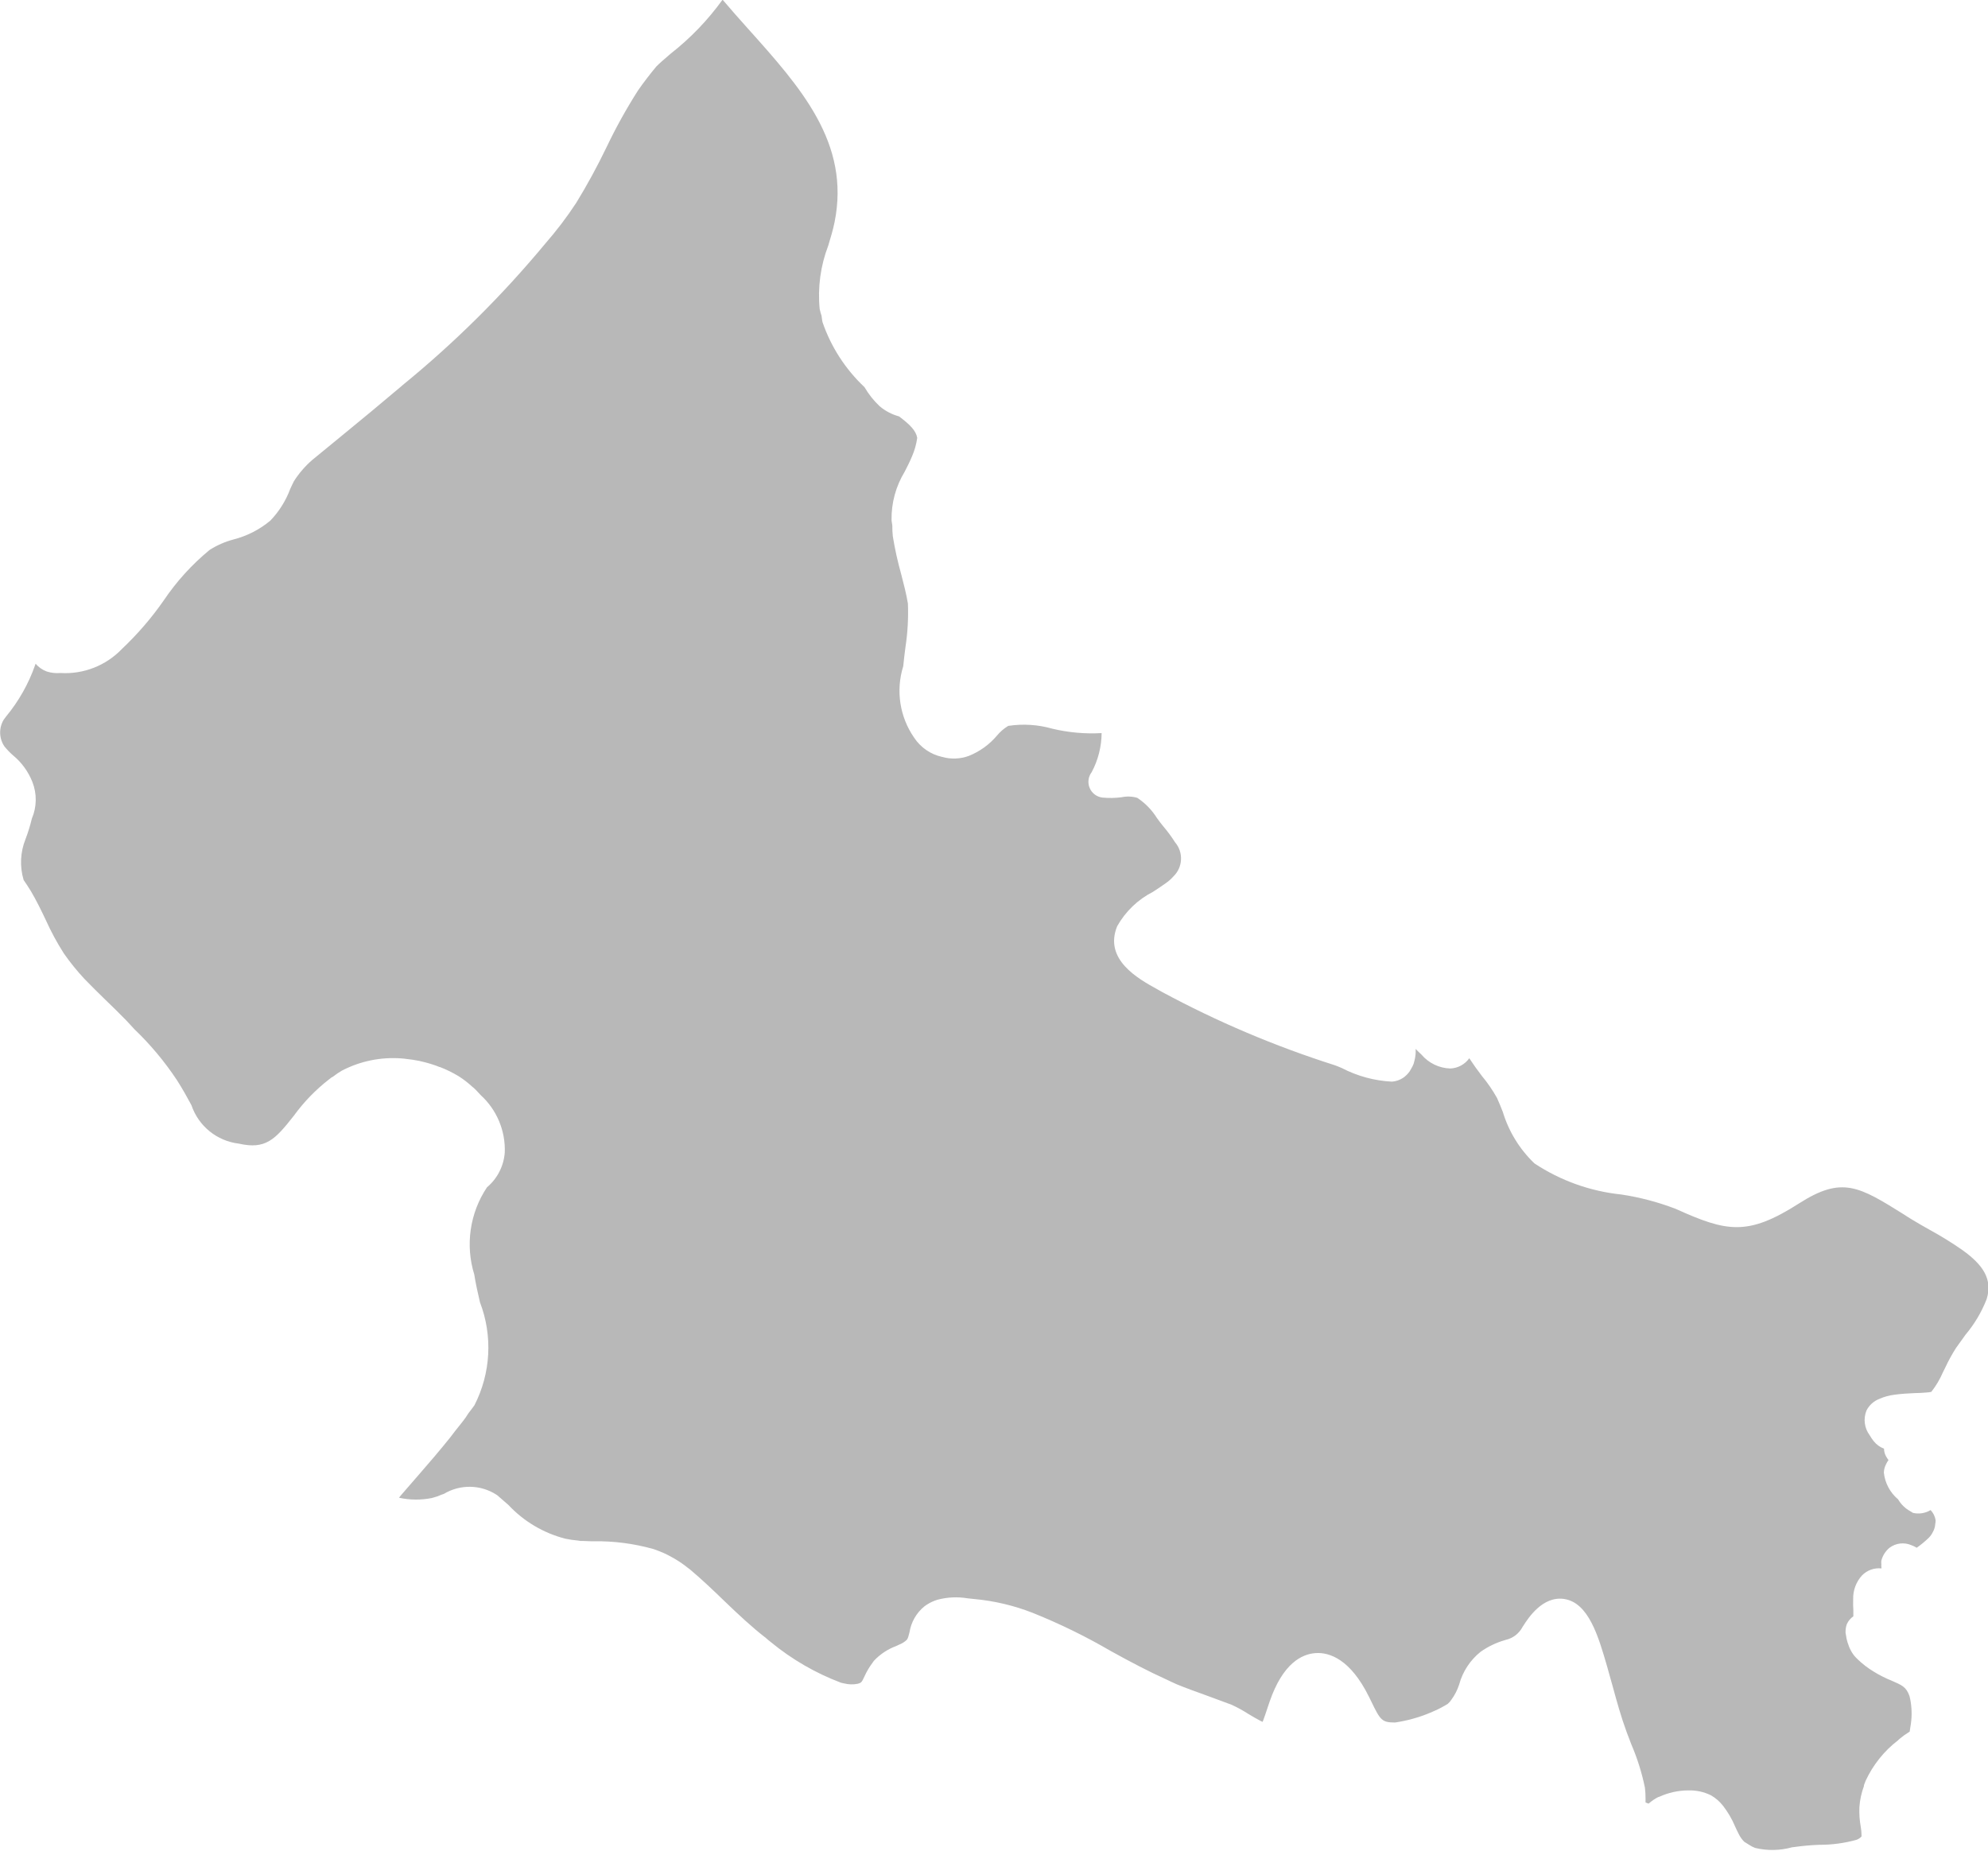
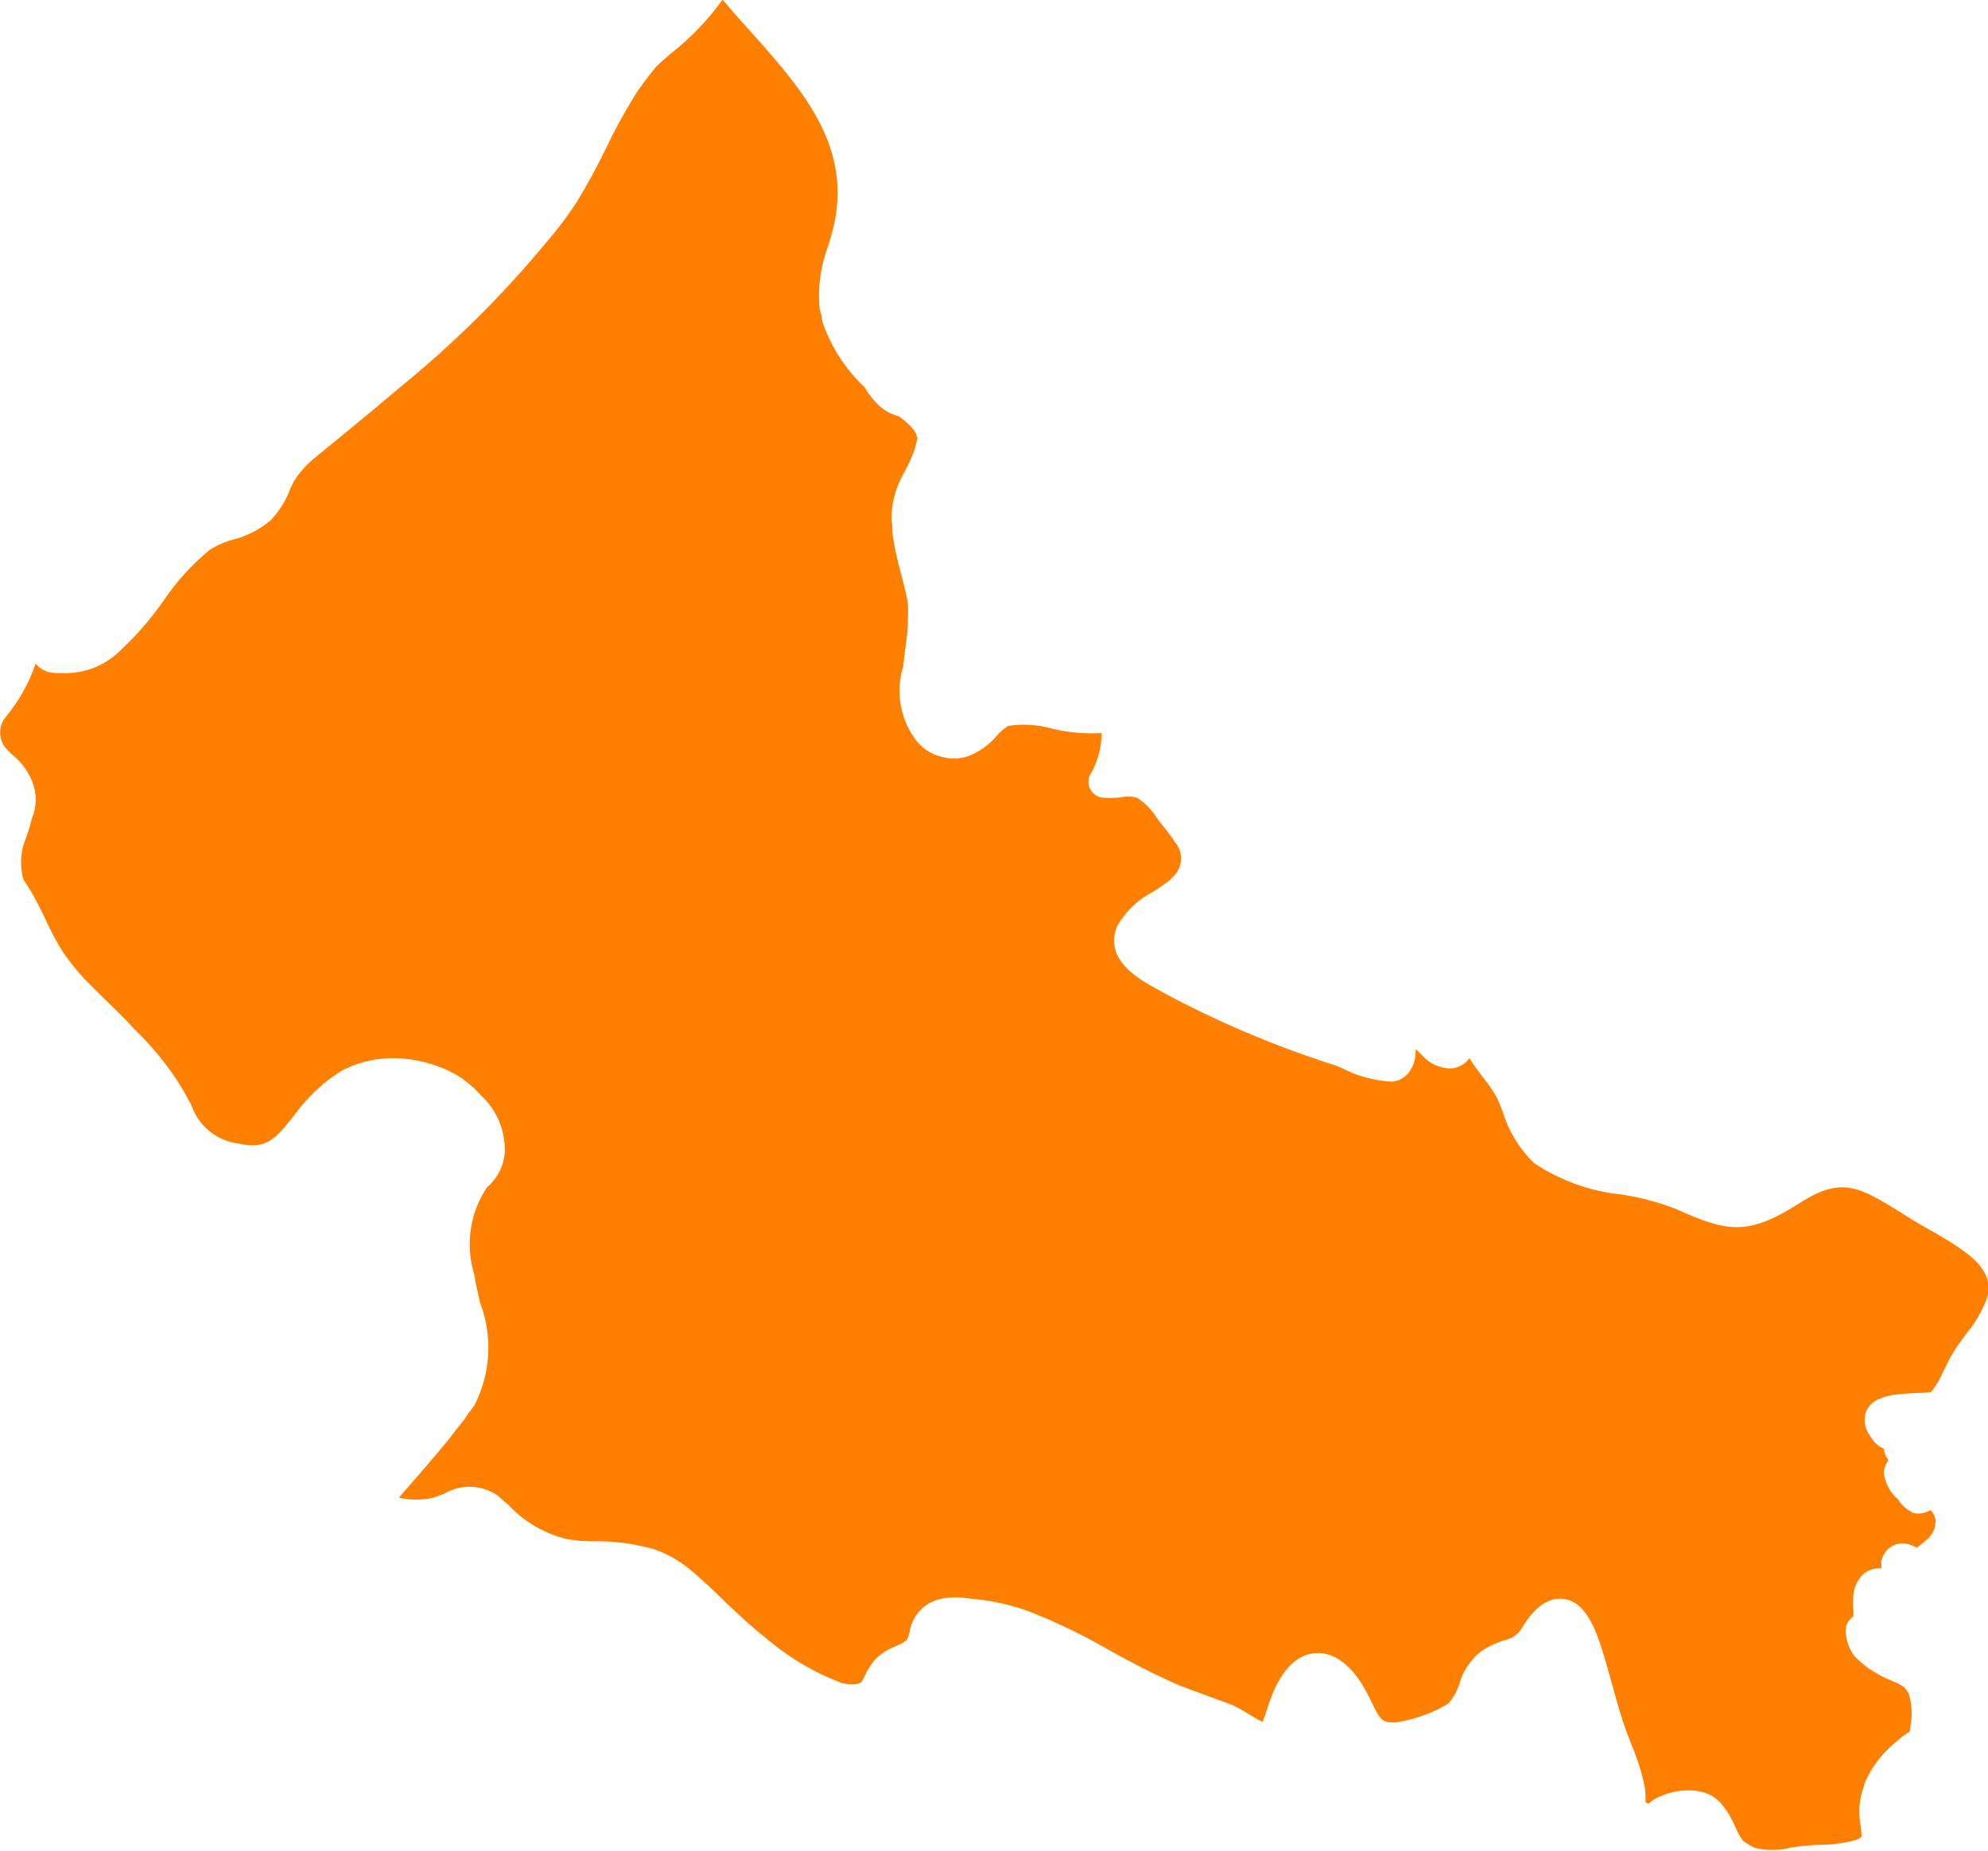
<svg xmlns="http://www.w3.org/2000/svg" width="62.589" height="58.274" viewBox="0 0 62.589 58.274">
-   <path id="Trazado_36" data-name="Trazado 36" d="M283.848,247.13c.139-.089.275-.18.4-.269a1.369,1.369,0,0,0,.252-.223.784.784,0,0,0,.048-1.068,4.62,4.62,0,0,0-.374-.507c-.067-.08-.134-.169-.2-.262a2.1,2.1,0,0,0-.616-.632,1,1,0,0,0-.488-.02,2.629,2.629,0,0,1-.614.011.5.5,0,0,1-.334-.8,2.664,2.664,0,0,0,.313-1.23,5.368,5.368,0,0,1-1.554-.139,3.264,3.264,0,0,0-1.387-.088,1.421,1.421,0,0,0-.363.316,2.256,2.256,0,0,1-.877.629,1.358,1.358,0,0,1-.841.032,1.419,1.419,0,0,1-.877-.6,2.59,2.59,0,0,1-.347-2.255q.03-.308.071-.609a7.191,7.191,0,0,0,.076-1.364c-.051-.306-.129-.61-.211-.924a10.846,10.846,0,0,1-.264-1.194,2.929,2.929,0,0,1-.016-.342c-.005-.059-.022-.114-.024-.174a2.839,2.839,0,0,1,.415-1.521c.077-.151.158-.307.232-.487a2.177,2.177,0,0,0,.161-.575c-.039-.23-.225-.415-.572-.677a1.592,1.592,0,0,1-.612-.321,2.684,2.684,0,0,1-.476-.6,5.072,5.072,0,0,1-1.32-2.042c-.019-.068-.018-.133-.031-.2a2.145,2.145,0,0,1-.06-.22,4.379,4.379,0,0,1,.27-1.994c.076-.25.151-.5.2-.744.5-2.49-1.073-4.243-2.738-6.1-.263-.293-.529-.594-.789-.9a8.389,8.389,0,0,1-1.634,1.7c-.2.17-.356.306-.456.409-.2.242-.392.49-.571.747a16.811,16.811,0,0,0-.994,1.793,19.668,19.668,0,0,1-.954,1.751,11.714,11.714,0,0,1-.975,1.283,32.667,32.667,0,0,1-4.487,4.452l-.043.038c-.633.536-1.271,1.064-1.906,1.583l-.9.738a3.077,3.077,0,0,0-.575.667c-.039.081-.079.158-.118.247a2.89,2.89,0,0,1-.625.995,2.946,2.946,0,0,1-1.162.594,2.654,2.654,0,0,0-.753.331,7.474,7.474,0,0,0-1.444,1.592,9.766,9.766,0,0,1-1.311,1.521,2.47,2.47,0,0,1-1.94.76,1.1,1.1,0,0,1-.431-.048.853.853,0,0,1-.35-.245l-.013.04a5.283,5.283,0,0,1-.915,1.622l-.069.093-.011.016a.781.781,0,0,0,.027.833,2.269,2.269,0,0,0,.267.278,2.076,2.076,0,0,1,.612.837,1.52,1.52,0,0,1-.015,1.158,5.236,5.236,0,0,1-.2.648,1.951,1.951,0,0,0-.059,1.286c.078.115.157.231.23.353.174.295.322.6.469.909a8.2,8.2,0,0,0,.568,1.051,7.3,7.3,0,0,0,.647.8c.21.217.426.432.651.65s.453.437.67.662c.083.086.166.182.249.27a9.427,9.427,0,0,1,1.345,1.61c.188.294.329.554.454.786a1.8,1.8,0,0,0,1.494,1.21c.842.191,1.139-.126,1.731-.88a5.651,5.651,0,0,1,1.1-1.138l.017-.012c.021-.016.038-.033.06-.048s.037-.019.055-.031a2.426,2.426,0,0,1,.278-.189,3.492,3.492,0,0,1,1.883-.385c.052,0,.1.012.154.017a3.821,3.821,0,0,1,.4.061c.051.011.1.023.151.036a3.677,3.677,0,0,1,.49.157l.011,0a3.756,3.756,0,0,1,.587.288,2.929,2.929,0,0,1,.437.338c.009.008.019.013.028.021.09.077.156.16.234.24a2.326,2.326,0,0,1,.755,1.8,1.586,1.586,0,0,1-.56,1.1l0,0a3.225,3.225,0,0,0-.4,2.747c.043.283.111.577.179.873a3.979,3.979,0,0,1-.176,3.246c-.06.089-.131.17-.193.257-.028.042-.05.082-.081.125-.107.149-.227.291-.341.437-.052.064-.1.131-.153.2-.311.387-.633.766-.955,1.134-.187.213-.372.425-.552.636l0,0c-.027.033-.057.064-.083.1l-.016.019a2.513,2.513,0,0,0,1.037.009,1.84,1.84,0,0,0,.307-.106c.023-.01.044-.014.068-.023a1.569,1.569,0,0,1,1.655.024c.011.009.023.014.034.024l.345.3a3.715,3.715,0,0,0,1.79,1.062,3.007,3.007,0,0,0,.385.057c.033,0,.057.012.091.014l.063,0,.265.01.093,0a6.584,6.584,0,0,1,1.874.244l.079.027c.083.031.167.064.25.1s.166.082.249.127c.042.023.083.044.124.07a3.546,3.546,0,0,1,.388.271l.027.02c.012.01.024.017.037.027.383.323.744.667,1.1,1.012.429.411.842.8,1.291,1.148.054.043.1.091.159.132a7.824,7.824,0,0,0,2.21,1.278c.031.008.062.014.093.02a.965.965,0,0,0,.432.011c.113-.033.121-.042.212-.237a2.227,2.227,0,0,1,.257-.432c.014-.018.021-.035.037-.053a1.823,1.823,0,0,1,.7-.465c.034-.015.061-.029.093-.044a.741.741,0,0,0,.243-.152.285.285,0,0,0,.048-.1c.012-.039.024-.085.038-.143a1.317,1.317,0,0,1,.467-.81,1.334,1.334,0,0,1,.323-.179h0c.03-.012.06-.021.091-.031a2.248,2.248,0,0,1,.95-.044l.209.022a6.745,6.745,0,0,1,1.837.435,18.7,18.7,0,0,1,2.455,1.2c.6.332,1.177.637,1.759.9.107.048.214.106.322.15.3.123.61.234.918.345.271.1.543.2.811.3a4.3,4.3,0,0,1,.52.285c.117.071.3.179.4.228a.555.555,0,0,0,.054.025c0-.007.01-.025.016-.039.034-.087.1-.283.146-.424l.056-.165c.418-1.221,1.022-1.51,1.454-1.538s1.094.19,1.682,1.386l.072.147c.279.577.331.651.73.653h0c.04,0,.106-.017.158-.024a4.546,4.546,0,0,0,1.094-.341,3.167,3.167,0,0,0,.422-.223.592.592,0,0,0,.118-.136,1.68,1.68,0,0,0,.239-.468,1.986,1.986,0,0,1,.678-1.036,2.535,2.535,0,0,1,.765-.366l.017-.006a.8.8,0,0,0,.541-.416l.015-.022c.163-.257.612-.946,1.282-.853.779.11,1.088,1.183,1.362,2.128l.07.253.1.354c.134.491.268.979.445,1.458l.148.389a6.974,6.974,0,0,1,.427,1.363,2.663,2.663,0,0,1,.019.33c0,.043,0,.089,0,.133l.093.037c.006-.005.015-.008.021-.014a1.372,1.372,0,0,1,.28-.189c.012-.006.028-.008.04-.013a2.211,2.211,0,0,1,.91-.2,1.508,1.508,0,0,1,.714.153,1.322,1.322,0,0,1,.384.334,2.847,2.847,0,0,1,.371.633c.041.091.081.177.123.257a.876.876,0,0,0,.174.242.994.994,0,0,0,.092.057l.048.03a.94.94,0,0,0,.2.105,2.315,2.315,0,0,0,1.163-.02l.053-.006a7.7,7.7,0,0,1,.8-.072,4.347,4.347,0,0,0,1.179-.158.4.4,0,0,0,.155-.105.212.212,0,0,0,0-.044,1.612,1.612,0,0,0-.023-.253,2.817,2.817,0,0,1-.044-.622,2.368,2.368,0,0,1,.142-.665l0-.02c.011-.047.039-.1.055-.15a3.413,3.413,0,0,1,1.015-1.27c.02-.017.038-.035.058-.053a2.275,2.275,0,0,1,.286-.206l.027-.017c.006-.038.013-.084.021-.14l.018-.115a2.309,2.309,0,0,0-.023-.772.88.88,0,0,0-.022-.094c-.1-.285-.235-.343-.559-.483a3.677,3.677,0,0,1-.57-.288,2.8,2.8,0,0,1-.508-.392,1.371,1.371,0,0,1-.1-.105l-.03-.04a1.094,1.094,0,0,1-.131-.236c-.015-.038-.034-.091-.051-.143a1.264,1.264,0,0,1-.052-.24c0-.021-.01-.039-.011-.06a.394.394,0,0,1,0-.048.669.669,0,0,1,.037-.221l.008-.018a.576.576,0,0,1,.2-.236.4.4,0,0,0,0-.06c0-.04,0-.08,0-.121-.007-.1-.01-.231-.006-.361a1.067,1.067,0,0,1,.279-.747.745.745,0,0,1,.613-.22.674.674,0,0,1-.005-.136.471.471,0,0,1,0-.107.775.775,0,0,1,.256-.406.69.69,0,0,1,.691-.082.975.975,0,0,1,.167.08,3.066,3.066,0,0,0,.388-.322.644.644,0,0,0,.117-.168.565.565,0,0,0,.078-.259.515.515,0,0,0,.012-.116.6.6,0,0,0-.158-.321.743.743,0,0,1-.552.089h0c-.02-.005-.029-.022-.047-.029s-.026-.014-.039-.023a1,1,0,0,1-.385-.374,1.279,1.279,0,0,1-.449-.841.618.618,0,0,1,.066-.259.757.757,0,0,1,.08-.138,1.153,1.153,0,0,1-.076-.115.508.508,0,0,1-.065-.243.757.757,0,0,1-.324-.236,1.567,1.567,0,0,1-.128-.188.8.8,0,0,1-.1-.777.759.759,0,0,1,.406-.367,1.665,1.665,0,0,1,.475-.131c.205-.028.42-.043.638-.051.108,0,.246-.009.358-.018a.962.962,0,0,0,.164-.021,2.761,2.761,0,0,0,.367-.619l.072-.145a5.315,5.315,0,0,1,.338-.617c.1-.139.2-.279.3-.418a4.005,4.005,0,0,0,.665-1.119c.2-.64-.131-1.093-.76-1.545a11.1,11.1,0,0,0-1.022-.633c-.212-.12-.416-.235-.6-.349l-.114-.071-.1-.065c-1.422-.889-1.955-1.22-3.308-.354-1.629,1.043-2.285.894-3.885.173a8.127,8.127,0,0,0-1.717-.453,6.087,6.087,0,0,1-2.731-.979,3.744,3.744,0,0,1-.995-1.62c-.06-.15-.119-.3-.182-.438a4.488,4.488,0,0,0-.474-.691c-.146-.191-.279-.376-.4-.562a.772.772,0,0,1-.6.323,1.24,1.24,0,0,1-.906-.438c-.067-.061-.127-.121-.182-.178,0,.025,0,.048,0,.073,0,.043,0,.085-.007.127a1.086,1.086,0,0,1-.029.161.983.983,0,0,1-.028.107.931.931,0,0,1-.079.158.91.91,0,0,1-.046.08.857.857,0,0,1-.2.2.734.734,0,0,1-.356.124,3.836,3.836,0,0,1-1.582-.429c-.1-.042-.184-.077-.235-.093a31.642,31.642,0,0,1-5.419-2.3l-.16-.09c-.59-.326-1.687-.932-1.256-1.983A2.7,2.7,0,0,1,283.848,247.13Z" transform="translate(-247.552 -219.047)" fill="#b8b8b8" />
+   <path id="Trazado_36" data-name="Trazado 36" d="M283.848,247.13c.139-.089.275-.18.4-.269a1.369,1.369,0,0,0,.252-.223.784.784,0,0,0,.048-1.068,4.62,4.62,0,0,0-.374-.507c-.067-.08-.134-.169-.2-.262a2.1,2.1,0,0,0-.616-.632,1,1,0,0,0-.488-.02,2.629,2.629,0,0,1-.614.011.5.5,0,0,1-.334-.8,2.664,2.664,0,0,0,.313-1.23,5.368,5.368,0,0,1-1.554-.139,3.264,3.264,0,0,0-1.387-.088,1.421,1.421,0,0,0-.363.316,2.256,2.256,0,0,1-.877.629,1.358,1.358,0,0,1-.841.032,1.419,1.419,0,0,1-.877-.6,2.59,2.59,0,0,1-.347-2.255q.03-.308.071-.609a7.191,7.191,0,0,0,.076-1.364c-.051-.306-.129-.61-.211-.924a10.846,10.846,0,0,1-.264-1.194,2.929,2.929,0,0,1-.016-.342c-.005-.059-.022-.114-.024-.174a2.839,2.839,0,0,1,.415-1.521c.077-.151.158-.307.232-.487a2.177,2.177,0,0,0,.161-.575c-.039-.23-.225-.415-.572-.677a1.592,1.592,0,0,1-.612-.321,2.684,2.684,0,0,1-.476-.6,5.072,5.072,0,0,1-1.32-2.042c-.019-.068-.018-.133-.031-.2a2.145,2.145,0,0,1-.06-.22,4.379,4.379,0,0,1,.27-1.994c.076-.25.151-.5.2-.744.5-2.49-1.073-4.243-2.738-6.1-.263-.293-.529-.594-.789-.9a8.389,8.389,0,0,1-1.634,1.7c-.2.17-.356.306-.456.409-.2.242-.392.49-.571.747a16.811,16.811,0,0,0-.994,1.793,19.668,19.668,0,0,1-.954,1.751,11.714,11.714,0,0,1-.975,1.283,32.667,32.667,0,0,1-4.487,4.452l-.043.038c-.633.536-1.271,1.064-1.906,1.583l-.9.738a3.077,3.077,0,0,0-.575.667c-.039.081-.079.158-.118.247a2.89,2.89,0,0,1-.625.995,2.946,2.946,0,0,1-1.162.594,2.654,2.654,0,0,0-.753.331,7.474,7.474,0,0,0-1.444,1.592,9.766,9.766,0,0,1-1.311,1.521,2.47,2.47,0,0,1-1.94.76,1.1,1.1,0,0,1-.431-.048.853.853,0,0,1-.35-.245l-.013.04a5.283,5.283,0,0,1-.915,1.622l-.069.093-.011.016a.781.781,0,0,0,.027.833,2.269,2.269,0,0,0,.267.278,2.076,2.076,0,0,1,.612.837,1.52,1.52,0,0,1-.015,1.158,5.236,5.236,0,0,1-.2.648,1.951,1.951,0,0,0-.059,1.286c.078.115.157.231.23.353.174.295.322.6.469.909a8.2,8.2,0,0,0,.568,1.051,7.3,7.3,0,0,0,.647.8c.21.217.426.432.651.65s.453.437.67.662c.083.086.166.182.249.27a9.427,9.427,0,0,1,1.345,1.61c.188.294.329.554.454.786a1.8,1.8,0,0,0,1.494,1.21c.842.191,1.139-.126,1.731-.88a5.651,5.651,0,0,1,1.1-1.138l.017-.012c.021-.016.038-.033.06-.048s.037-.019.055-.031a2.426,2.426,0,0,1,.278-.189,3.492,3.492,0,0,1,1.883-.385c.052,0,.1.012.154.017a3.821,3.821,0,0,1,.4.061c.051.011.1.023.151.036a3.677,3.677,0,0,1,.49.157l.011,0a3.756,3.756,0,0,1,.587.288,2.929,2.929,0,0,1,.437.338c.009.008.019.013.028.021.09.077.156.16.234.24a2.326,2.326,0,0,1,.755,1.8,1.586,1.586,0,0,1-.56,1.1l0,0a3.225,3.225,0,0,0-.4,2.747c.043.283.111.577.179.873a3.979,3.979,0,0,1-.176,3.246c-.06.089-.131.17-.193.257-.028.042-.05.082-.081.125-.107.149-.227.291-.341.437-.052.064-.1.131-.153.2-.311.387-.633.766-.955,1.134-.187.213-.372.425-.552.636l0,0c-.027.033-.057.064-.083.1l-.016.019a2.513,2.513,0,0,0,1.037.009,1.84,1.84,0,0,0,.307-.106c.023-.01.044-.014.068-.023a1.569,1.569,0,0,1,1.655.024c.011.009.023.014.034.024l.345.3a3.715,3.715,0,0,0,1.79,1.062,3.007,3.007,0,0,0,.385.057c.033,0,.057.012.091.014l.063,0,.265.01.093,0a6.584,6.584,0,0,1,1.874.244l.079.027c.083.031.167.064.25.1s.166.082.249.127c.042.023.083.044.124.07a3.546,3.546,0,0,1,.388.271l.027.02c.012.01.024.017.037.027.383.323.744.667,1.1,1.012.429.411.842.8,1.291,1.148.054.043.1.091.159.132a7.824,7.824,0,0,0,2.21,1.278c.031.008.062.014.093.02a.965.965,0,0,0,.432.011c.113-.033.121-.042.212-.237a2.227,2.227,0,0,1,.257-.432c.014-.018.021-.035.037-.053a1.823,1.823,0,0,1,.7-.465c.034-.015.061-.029.093-.044a.741.741,0,0,0,.243-.152.285.285,0,0,0,.048-.1c.012-.039.024-.085.038-.143a1.317,1.317,0,0,1,.467-.81,1.334,1.334,0,0,1,.323-.179h0c.03-.012.06-.021.091-.031a2.248,2.248,0,0,1,.95-.044l.209.022a6.745,6.745,0,0,1,1.837.435,18.7,18.7,0,0,1,2.455,1.2c.6.332,1.177.637,1.759.9.107.048.214.106.322.15.3.123.61.234.918.345.271.1.543.2.811.3a4.3,4.3,0,0,1,.52.285c.117.071.3.179.4.228a.555.555,0,0,0,.054.025c0-.007.01-.025.016-.039.034-.087.1-.283.146-.424l.056-.165c.418-1.221,1.022-1.51,1.454-1.538s1.094.19,1.682,1.386l.072.147c.279.577.331.651.73.653h0c.04,0,.106-.017.158-.024a4.546,4.546,0,0,0,1.094-.341,3.167,3.167,0,0,0,.422-.223.592.592,0,0,0,.118-.136,1.68,1.68,0,0,0,.239-.468,1.986,1.986,0,0,1,.678-1.036,2.535,2.535,0,0,1,.765-.366l.017-.006a.8.8,0,0,0,.541-.416l.015-.022c.163-.257.612-.946,1.282-.853.779.11,1.088,1.183,1.362,2.128l.07.253.1.354c.134.491.268.979.445,1.458l.148.389a6.974,6.974,0,0,1,.427,1.363,2.663,2.663,0,0,1,.019.33c0,.043,0,.089,0,.133l.093.037c.006-.005.015-.008.021-.014a1.372,1.372,0,0,1,.28-.189c.012-.006.028-.008.04-.013a2.211,2.211,0,0,1,.91-.2,1.508,1.508,0,0,1,.714.153,1.322,1.322,0,0,1,.384.334,2.847,2.847,0,0,1,.371.633c.041.091.081.177.123.257a.876.876,0,0,0,.174.242.994.994,0,0,0,.092.057l.048.03a.94.94,0,0,0,.2.105,2.315,2.315,0,0,0,1.163-.02l.053-.006a7.7,7.7,0,0,1,.8-.072,4.347,4.347,0,0,0,1.179-.158.4.4,0,0,0,.155-.105.212.212,0,0,0,0-.044,1.612,1.612,0,0,0-.023-.253,2.817,2.817,0,0,1-.044-.622,2.368,2.368,0,0,1,.142-.665l0-.02c.011-.047.039-.1.055-.15a3.413,3.413,0,0,1,1.015-1.27c.02-.017.038-.035.058-.053a2.275,2.275,0,0,1,.286-.206l.027-.017c.006-.038.013-.084.021-.14l.018-.115a2.309,2.309,0,0,0-.023-.772.88.88,0,0,0-.022-.094c-.1-.285-.235-.343-.559-.483a3.677,3.677,0,0,1-.57-.288,2.8,2.8,0,0,1-.508-.392,1.371,1.371,0,0,1-.1-.105l-.03-.04a1.094,1.094,0,0,1-.131-.236c-.015-.038-.034-.091-.051-.143a1.264,1.264,0,0,1-.052-.24c0-.021-.01-.039-.011-.06a.394.394,0,0,1,0-.048.669.669,0,0,1,.037-.221l.008-.018a.576.576,0,0,1,.2-.236.4.4,0,0,0,0-.06c0-.04,0-.08,0-.121-.007-.1-.01-.231-.006-.361a1.067,1.067,0,0,1,.279-.747.745.745,0,0,1,.613-.22.674.674,0,0,1-.005-.136.471.471,0,0,1,0-.107.775.775,0,0,1,.256-.406.69.69,0,0,1,.691-.082.975.975,0,0,1,.167.08,3.066,3.066,0,0,0,.388-.322.644.644,0,0,0,.117-.168.565.565,0,0,0,.078-.259.515.515,0,0,0,.012-.116.6.6,0,0,0-.158-.321.743.743,0,0,1-.552.089h0c-.02-.005-.029-.022-.047-.029s-.026-.014-.039-.023a1,1,0,0,1-.385-.374,1.279,1.279,0,0,1-.449-.841.618.618,0,0,1,.066-.259.757.757,0,0,1,.08-.138,1.153,1.153,0,0,1-.076-.115.508.508,0,0,1-.065-.243.757.757,0,0,1-.324-.236,1.567,1.567,0,0,1-.128-.188.8.8,0,0,1-.1-.777.759.759,0,0,1,.406-.367,1.665,1.665,0,0,1,.475-.131c.205-.028.42-.043.638-.051.108,0,.246-.009.358-.018a.962.962,0,0,0,.164-.021,2.761,2.761,0,0,0,.367-.619l.072-.145a5.315,5.315,0,0,1,.338-.617c.1-.139.2-.279.3-.418a4.005,4.005,0,0,0,.665-1.119c.2-.64-.131-1.093-.76-1.545a11.1,11.1,0,0,0-1.022-.633c-.212-.12-.416-.235-.6-.349l-.114-.071-.1-.065c-1.422-.889-1.955-1.22-3.308-.354-1.629,1.043-2.285.894-3.885.173a8.127,8.127,0,0,0-1.717-.453,6.087,6.087,0,0,1-2.731-.979,3.744,3.744,0,0,1-.995-1.62c-.06-.15-.119-.3-.182-.438a4.488,4.488,0,0,0-.474-.691c-.146-.191-.279-.376-.4-.562a.772.772,0,0,1-.6.323,1.24,1.24,0,0,1-.906-.438c-.067-.061-.127-.121-.182-.178,0,.025,0,.048,0,.073,0,.043,0,.085-.007.127a1.086,1.086,0,0,1-.029.161.983.983,0,0,1-.028.107.931.931,0,0,1-.079.158.91.91,0,0,1-.046.08.857.857,0,0,1-.2.2.734.734,0,0,1-.356.124,3.836,3.836,0,0,1-1.582-.429c-.1-.042-.184-.077-.235-.093a31.642,31.642,0,0,1-5.419-2.3l-.16-.09c-.59-.326-1.687-.932-1.256-1.983A2.7,2.7,0,0,1,283.848,247.13Z" transform="translate(-247.552 -219.047)" fill="#ff8000" />
</svg>
